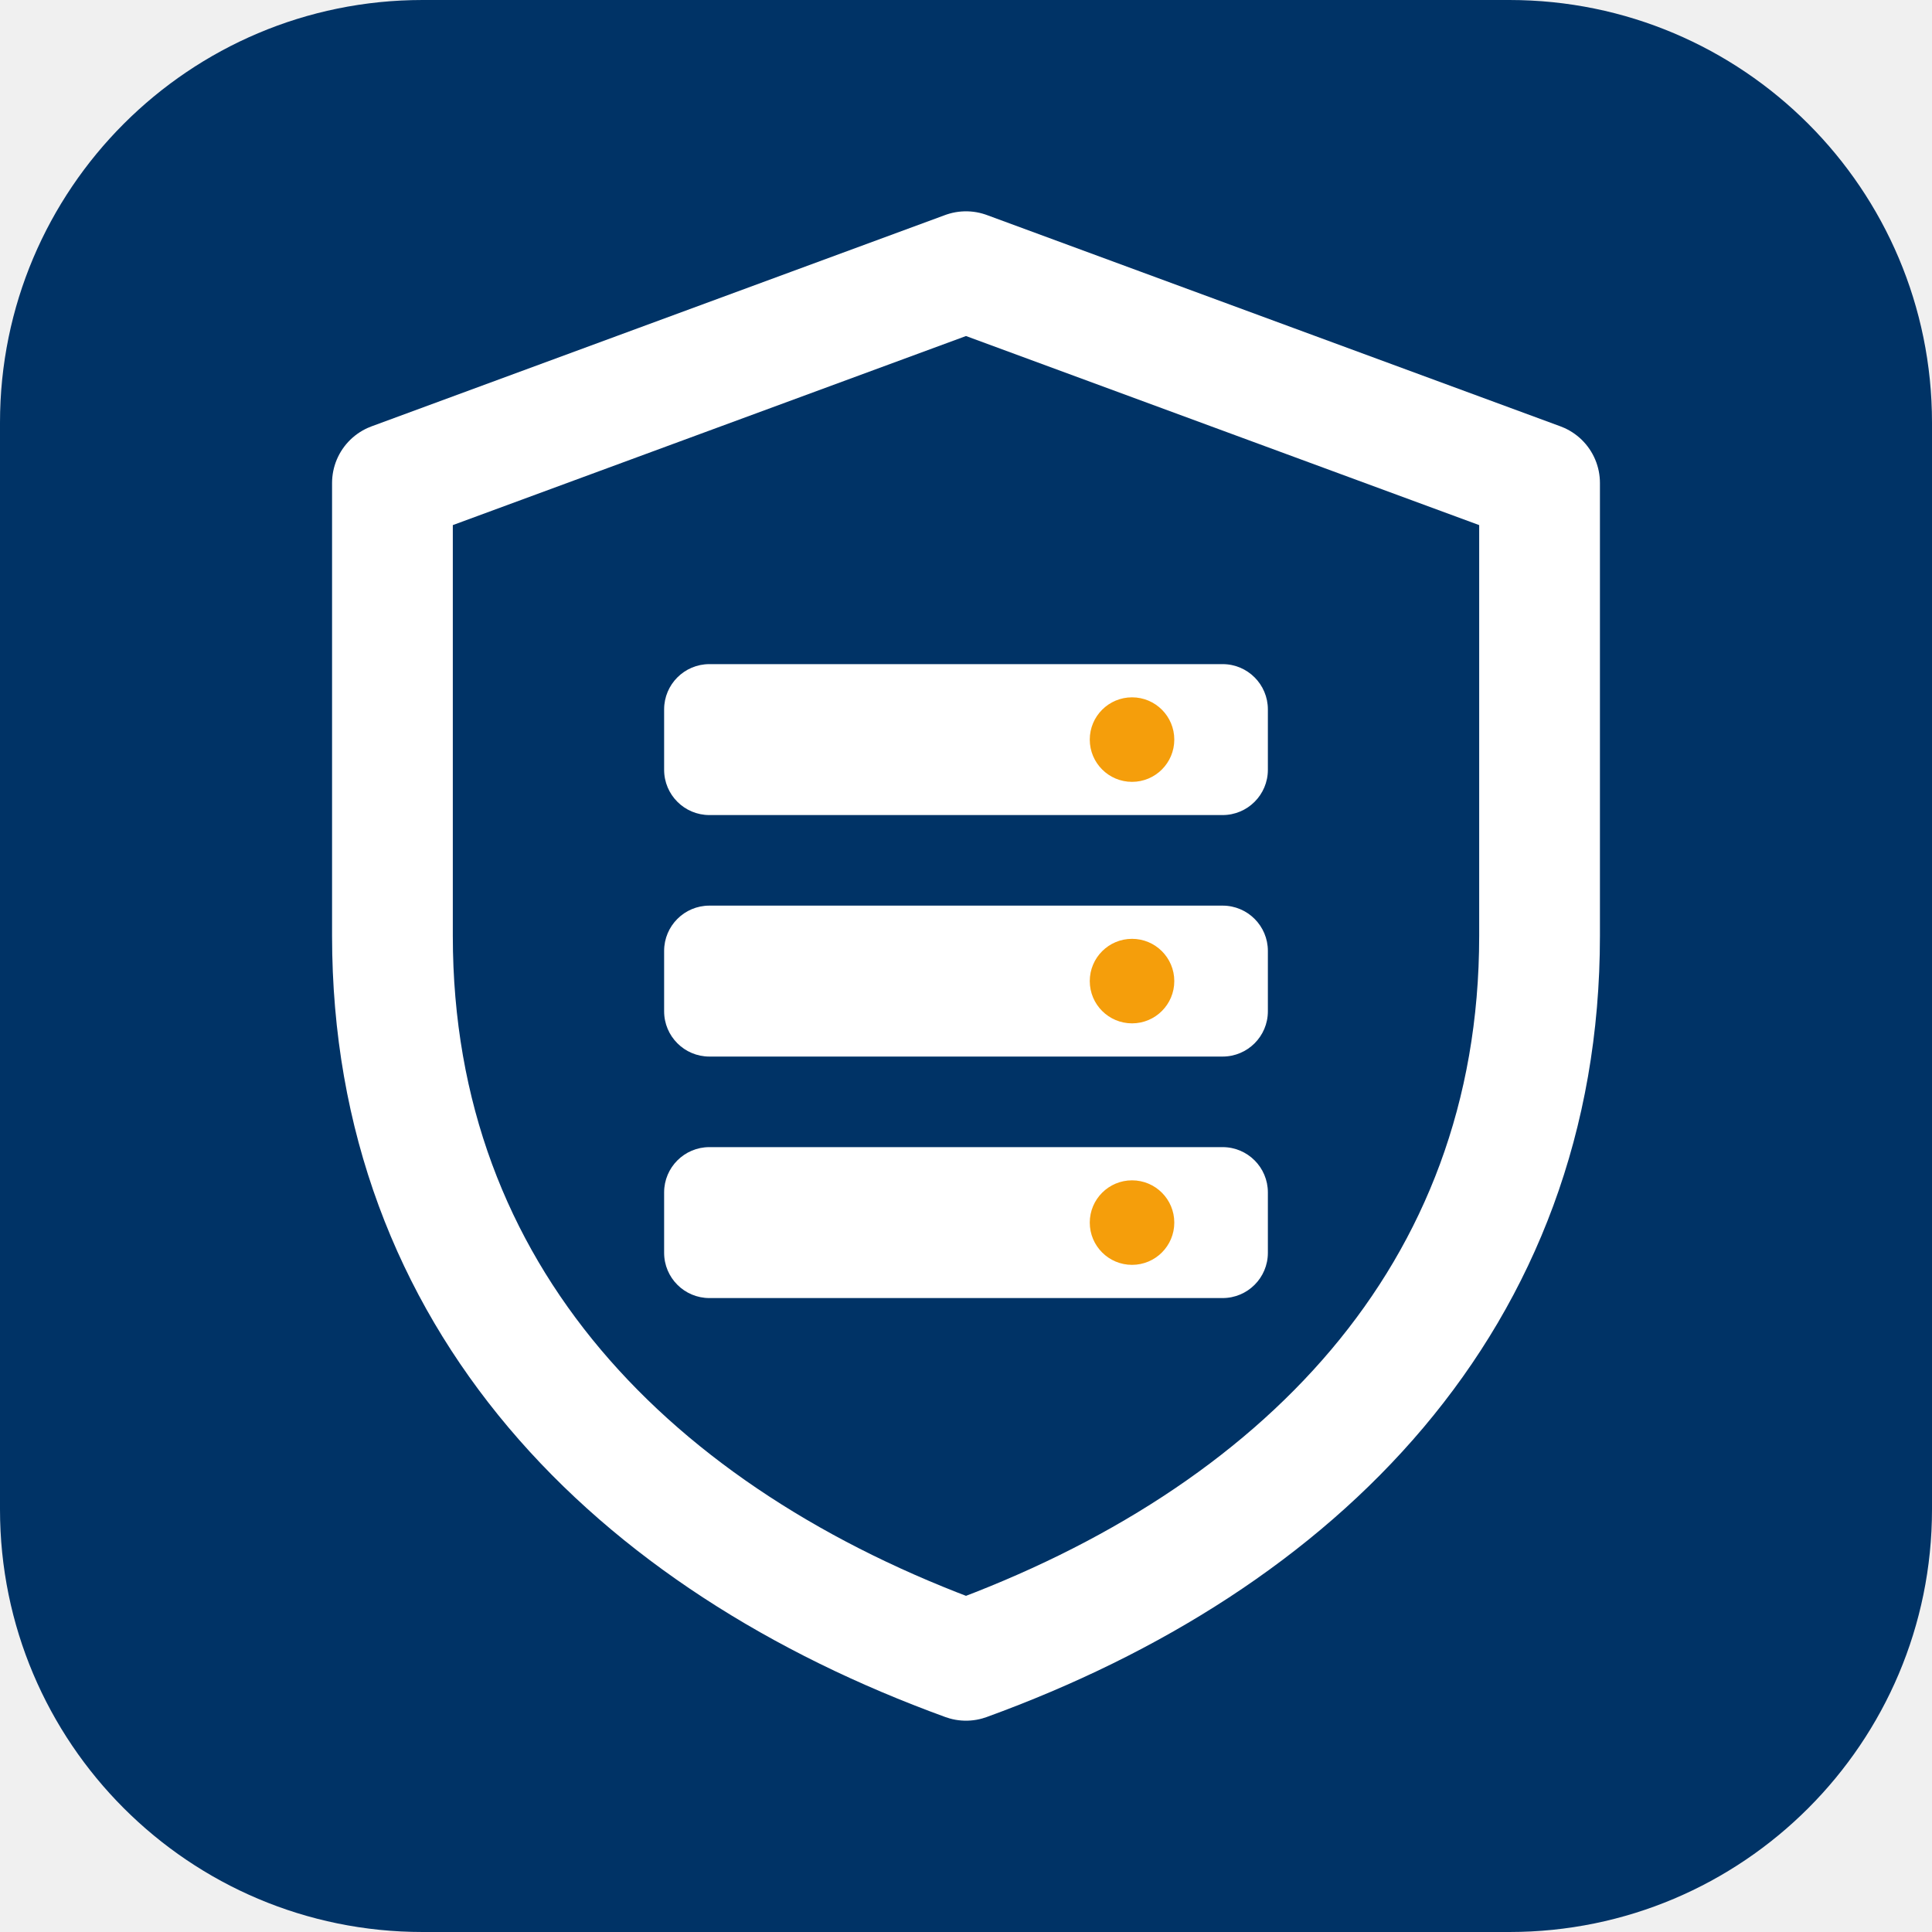
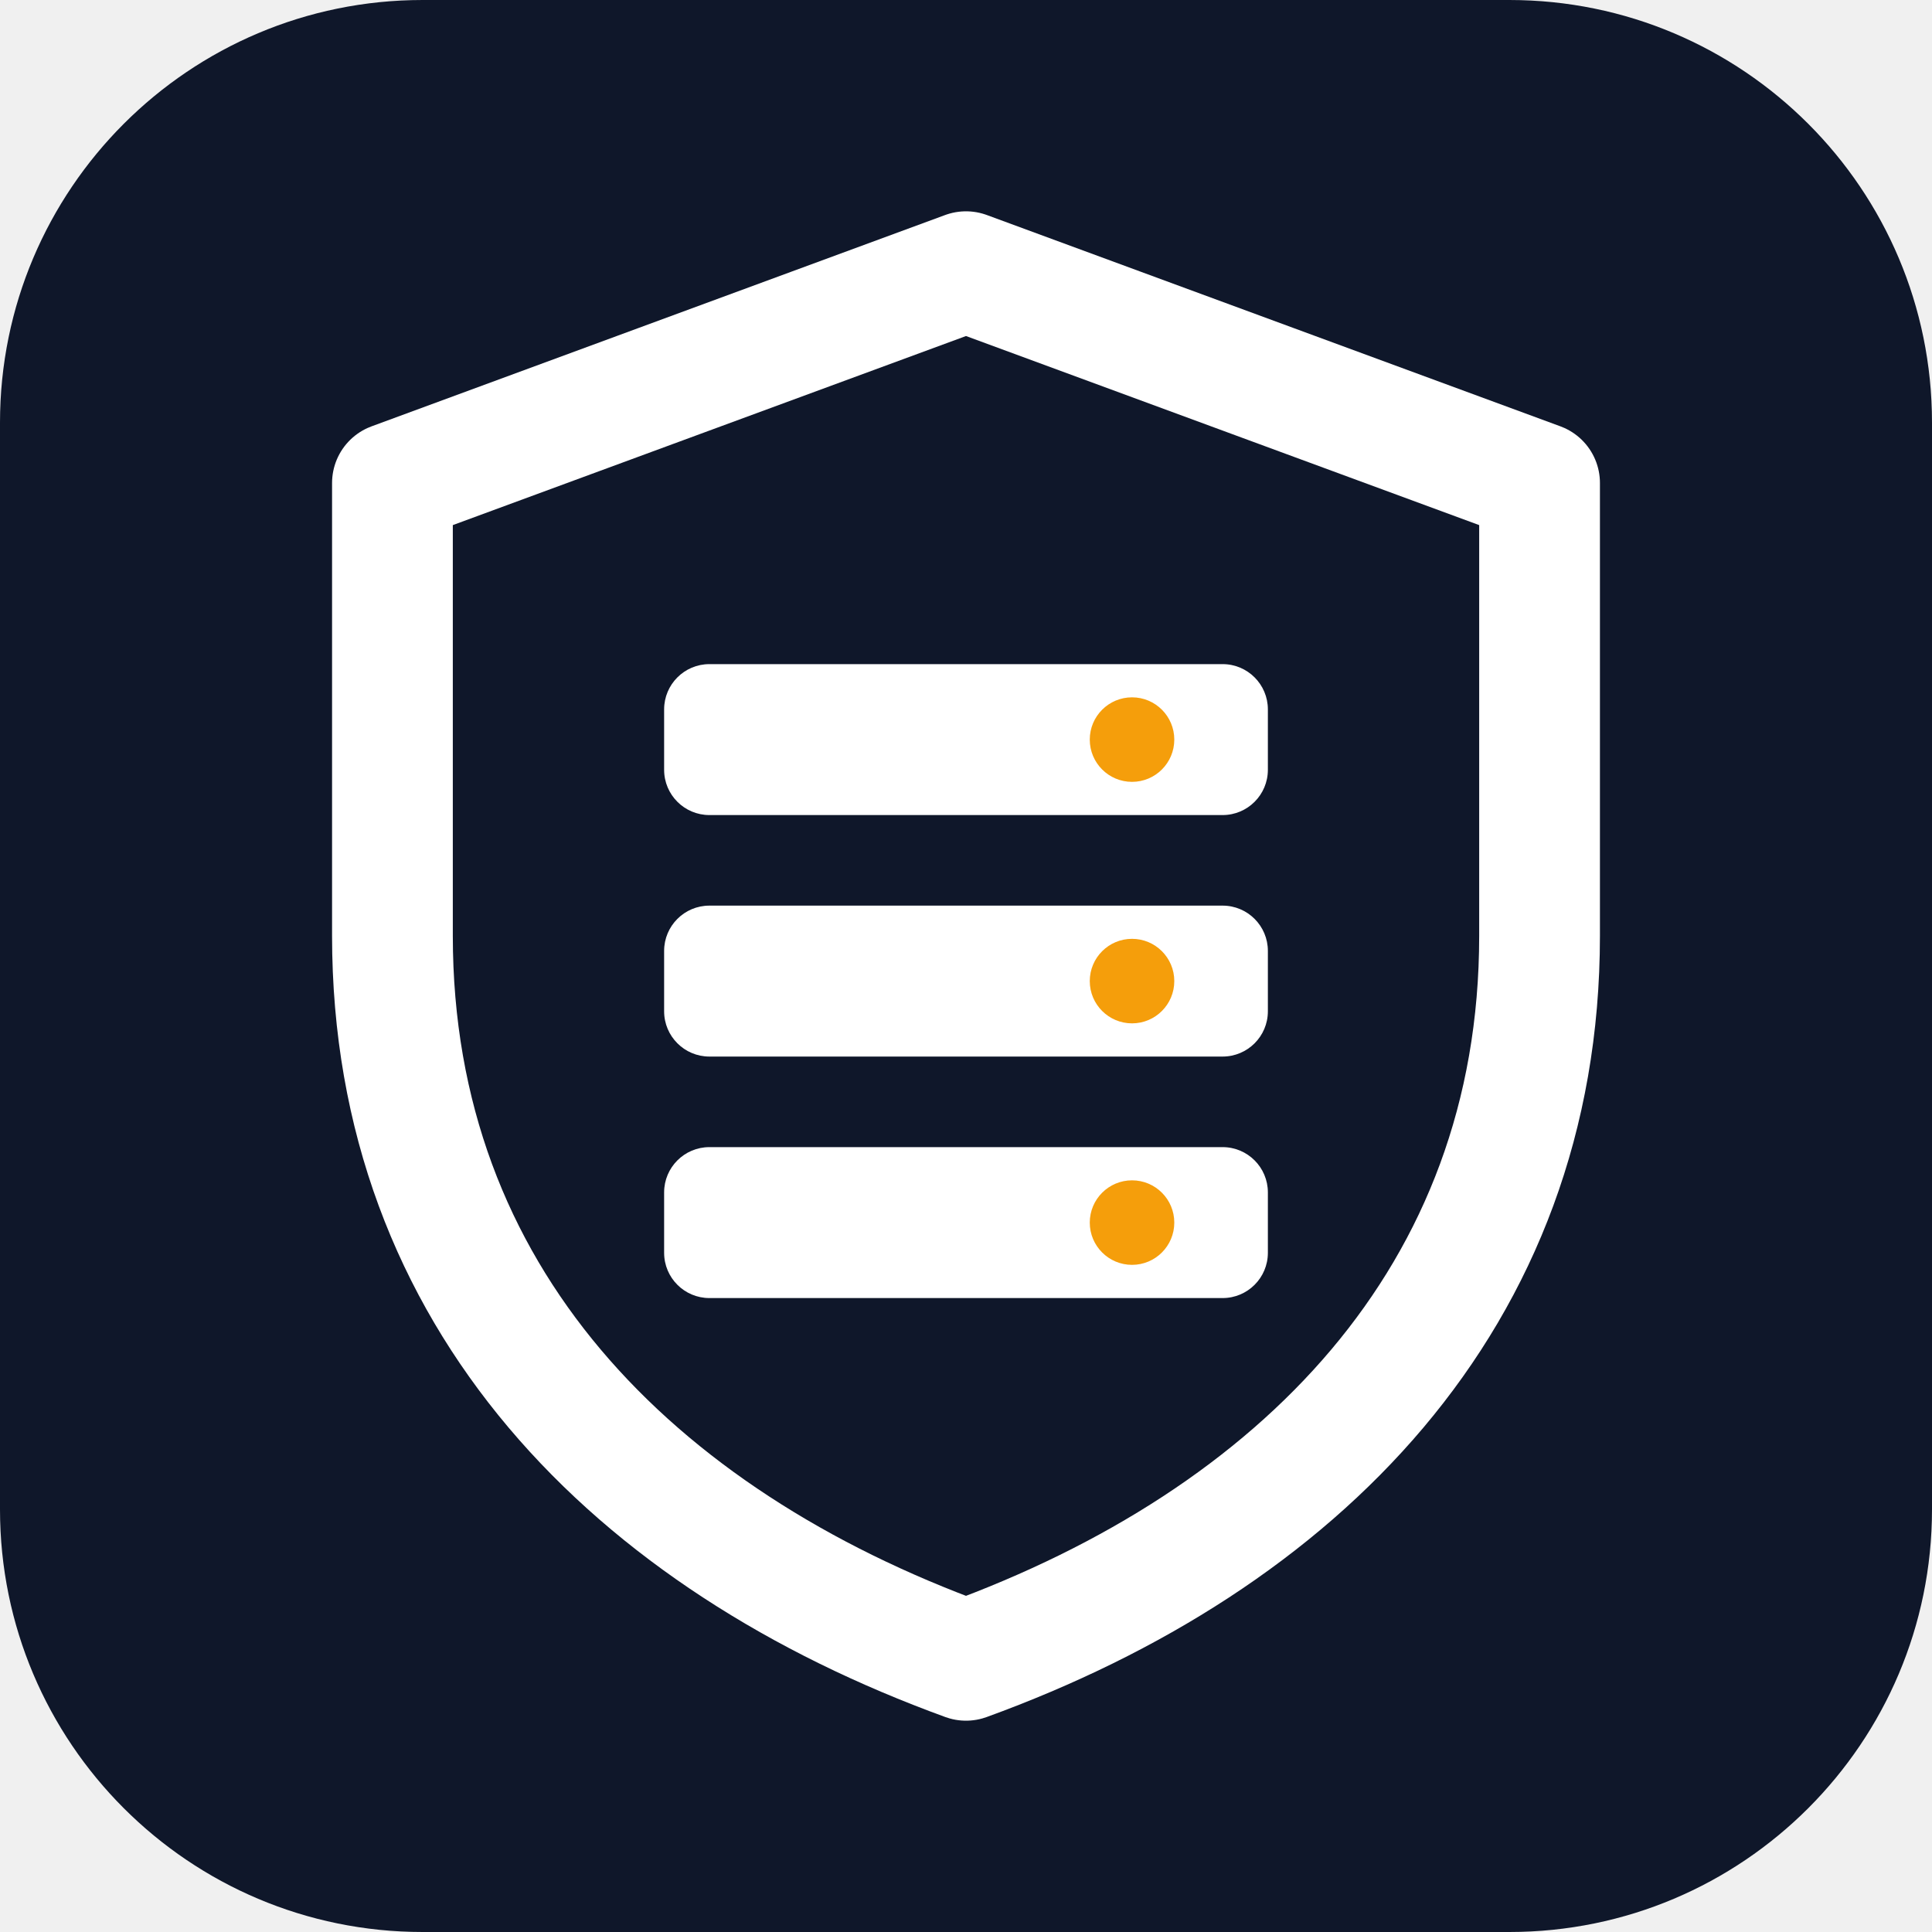
<svg xmlns="http://www.w3.org/2000/svg" viewBox="0 0 64 64">
-   <rect width="64" height="64" rx="14" fill="#003366" />
+   <rect width="64" height="64" rx="14" fill="#0f172a" />
  <path d="M32 9 51 16v15c0 12-8 20-19 24-11-4-19-12-19-24V16z" fill="none" stroke="#fff" stroke-width="4" stroke-linejoin="round" />
  <g fill="#fff">
    <rect x="22" y="22" width="20" height="5" rx="1.5" />
    <rect x="22" y="30" width="20" height="5" rx="1.5" />
    <rect x="22" y="38" width="20" height="5" rx="1.5" />
  </g>
  <g fill="#f59e0b">
    <circle cx="37.5" cy="24.5" r="1.4" />
    <circle cx="37.5" cy="32.5" r="1.4" />
    <circle cx="37.5" cy="40.5" r="1.4" />
  </g>
</svg>
